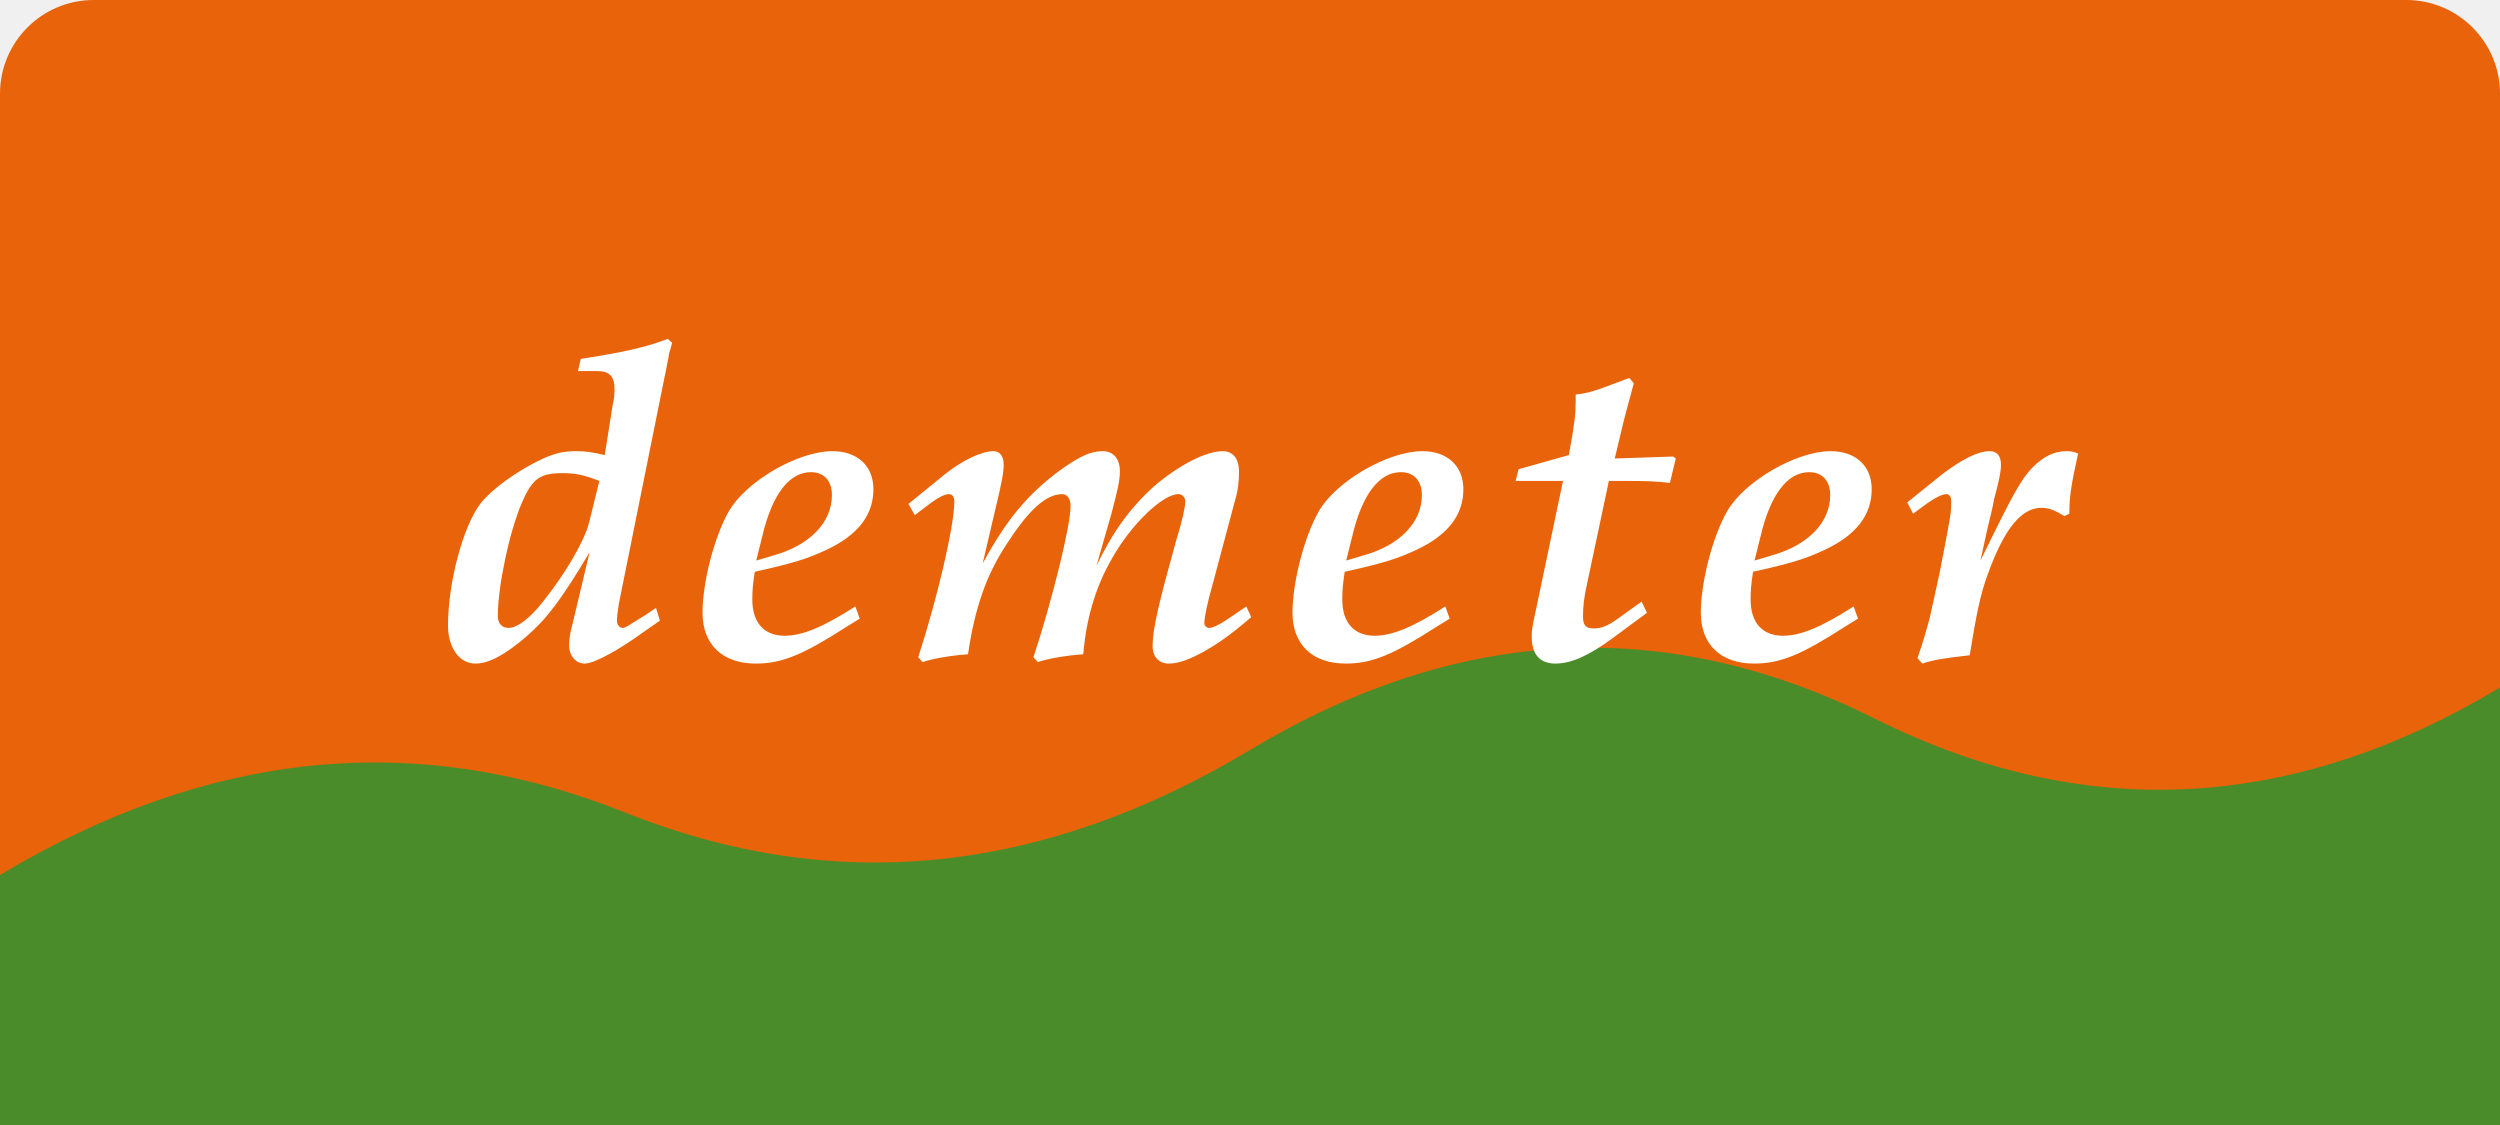
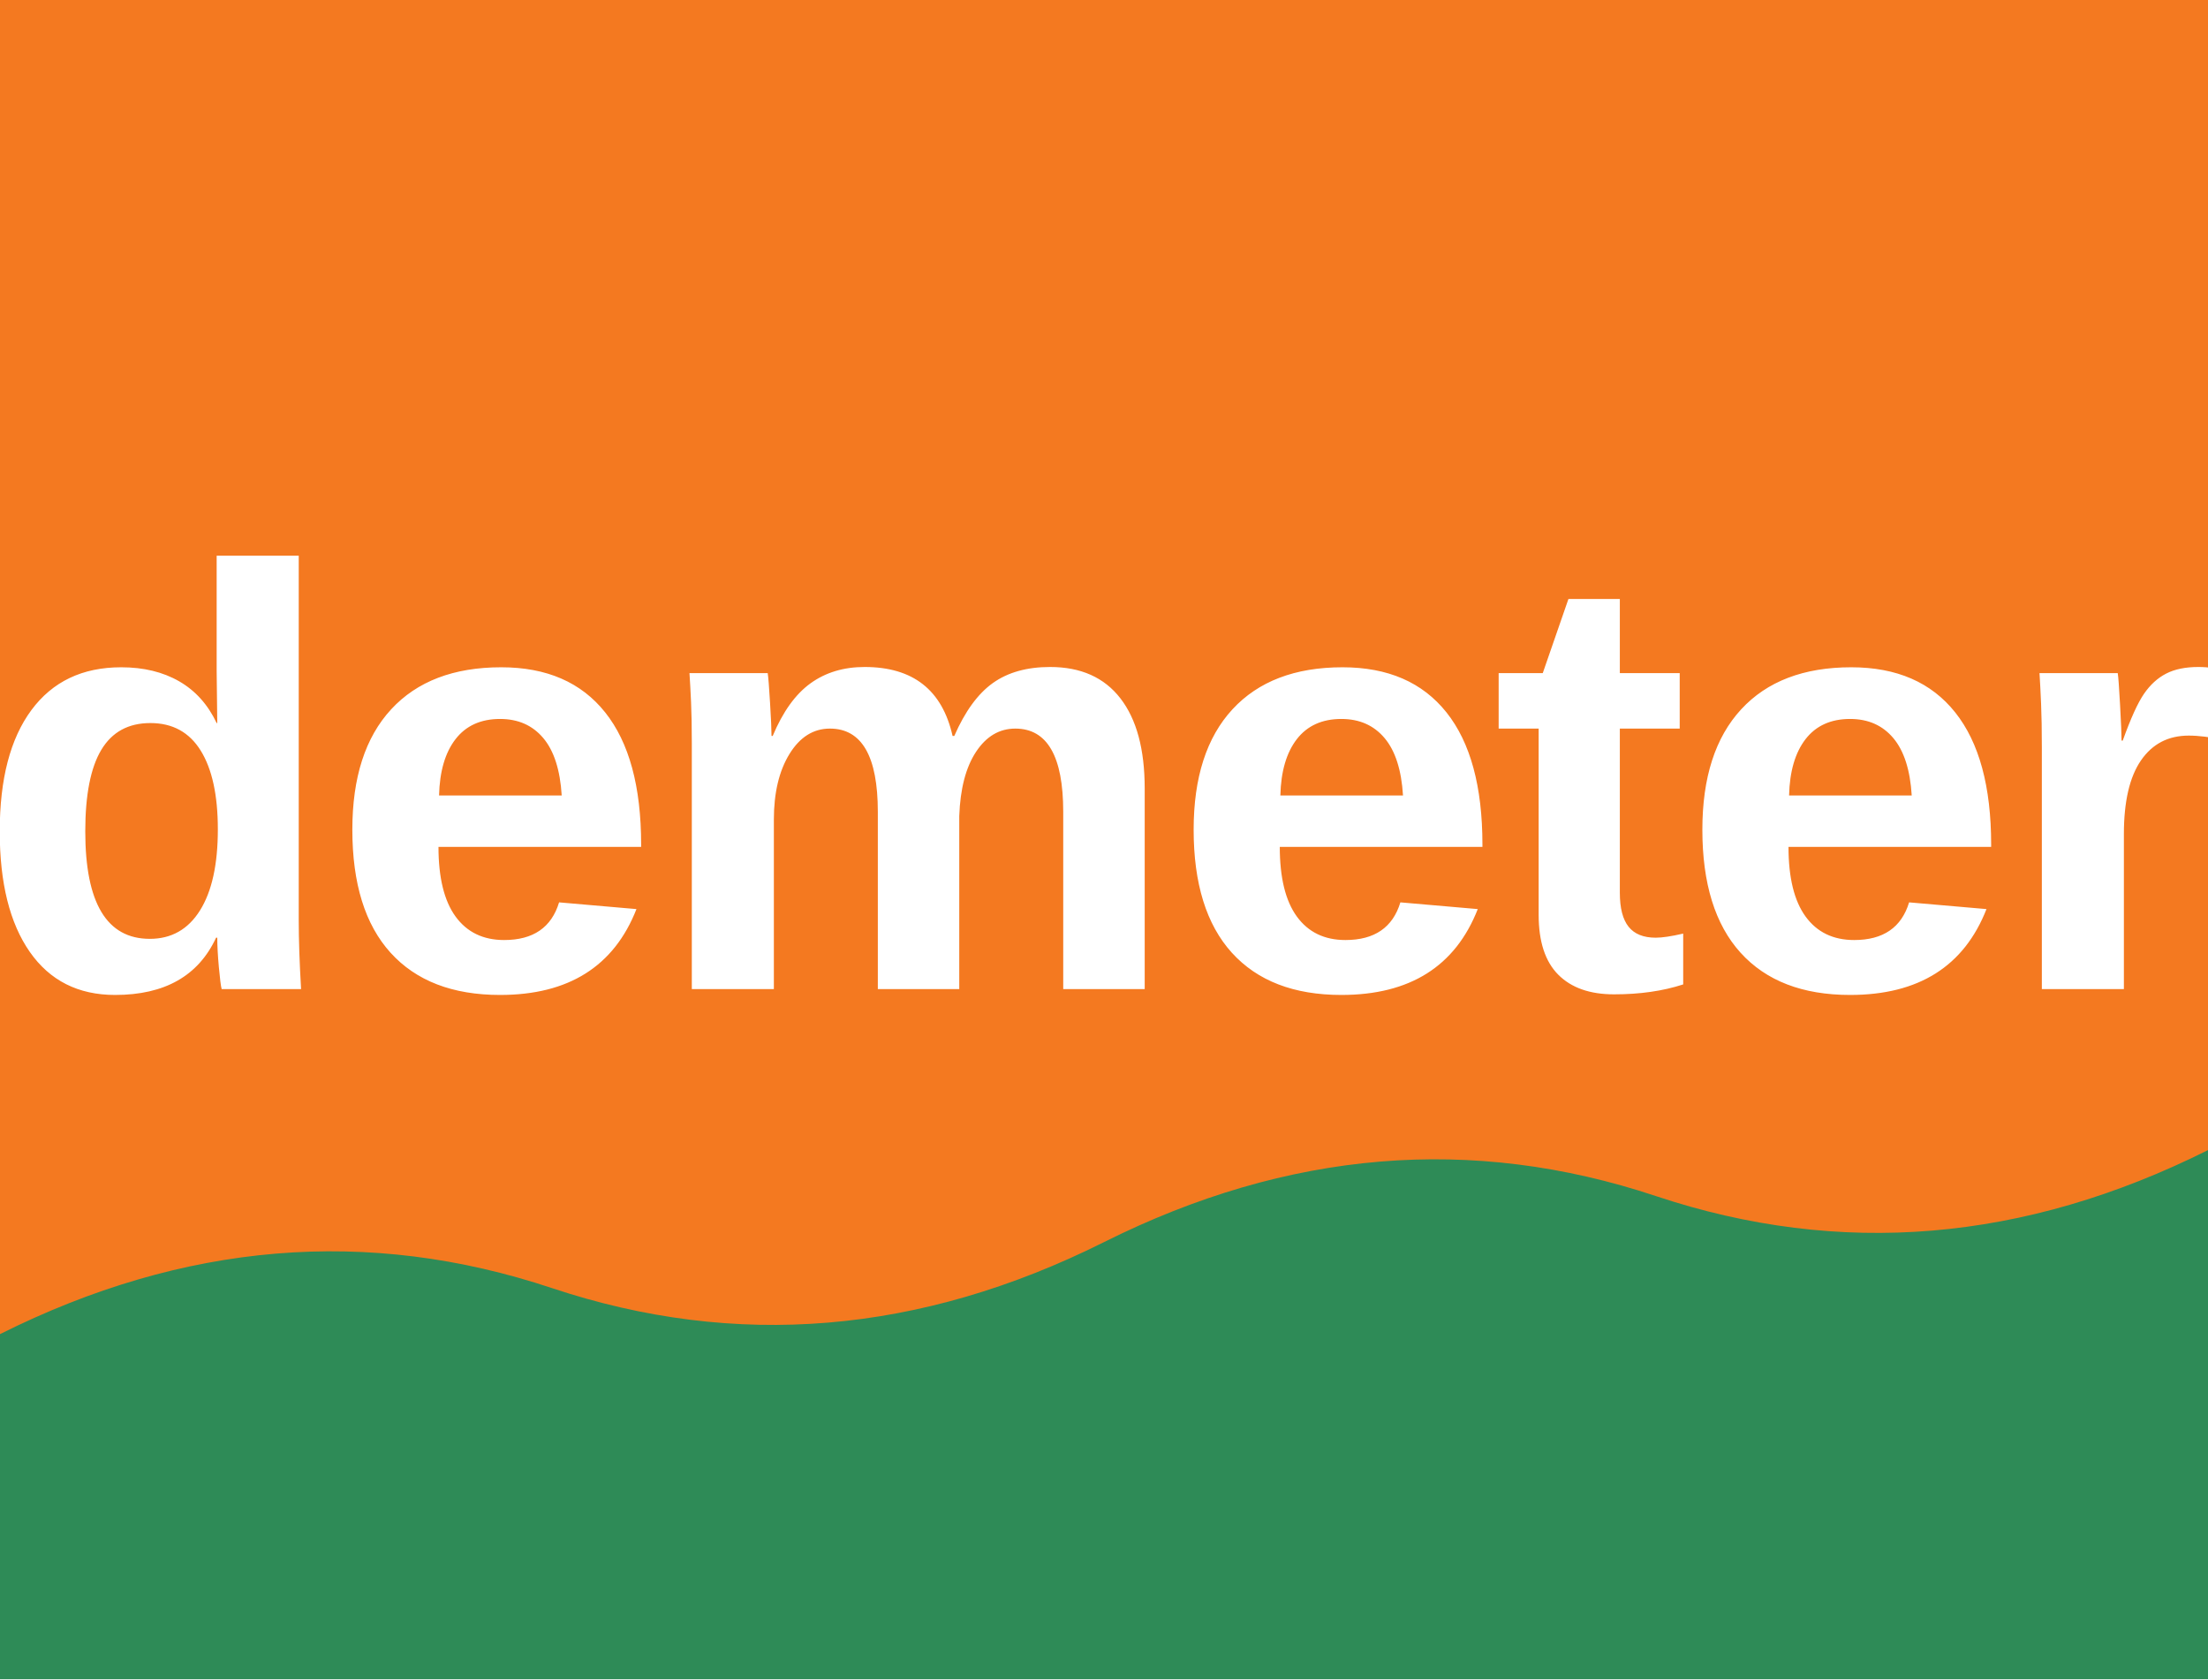
- <svg xmlns="http://www.w3.org/2000/svg" viewBox="0 0 80 36" fill="none">
-   <rect width="80" height="36" rx="3" fill="#E8630A" />
-   <path d="M0 28 Q10 22 20 26 Q30 30 40 24 Q50 18 60 23 Q70 28 80 22 L80 36 L0 36 Z" fill="#4a8c2a" />
-   <text x="40" y="21" text-anchor="middle" font-family="'Palatino Linotype', Palatino, Georgia, serif" font-size="14" font-weight="bold" fill="white" letter-spacing="0.5" font-style="italic">demeter</text>
+ <svg xmlns="http://www.w3.org/2000/svg" viewBox="0 0 960 730" fill="none">
+   <path d="M0 0 L960 0 L960 620 L0 680 Z" fill="#F47920" />
+   <path d="M0 580 Q120 520 240 560 Q360 600 480 540 Q600 480 720 520 Q840 560 960 500 L960 730 L0 730 Z" fill="#2E8B57" />
+   <text x="480" y="430" text-anchor="middle" font-family="'Arial Rounded MT Bold', 'Nunito', 'Varela Round', Arial, sans-serif" font-size="260" font-weight="900" fill="white" letter-spacing="-5">demeter</text>
</svg>
